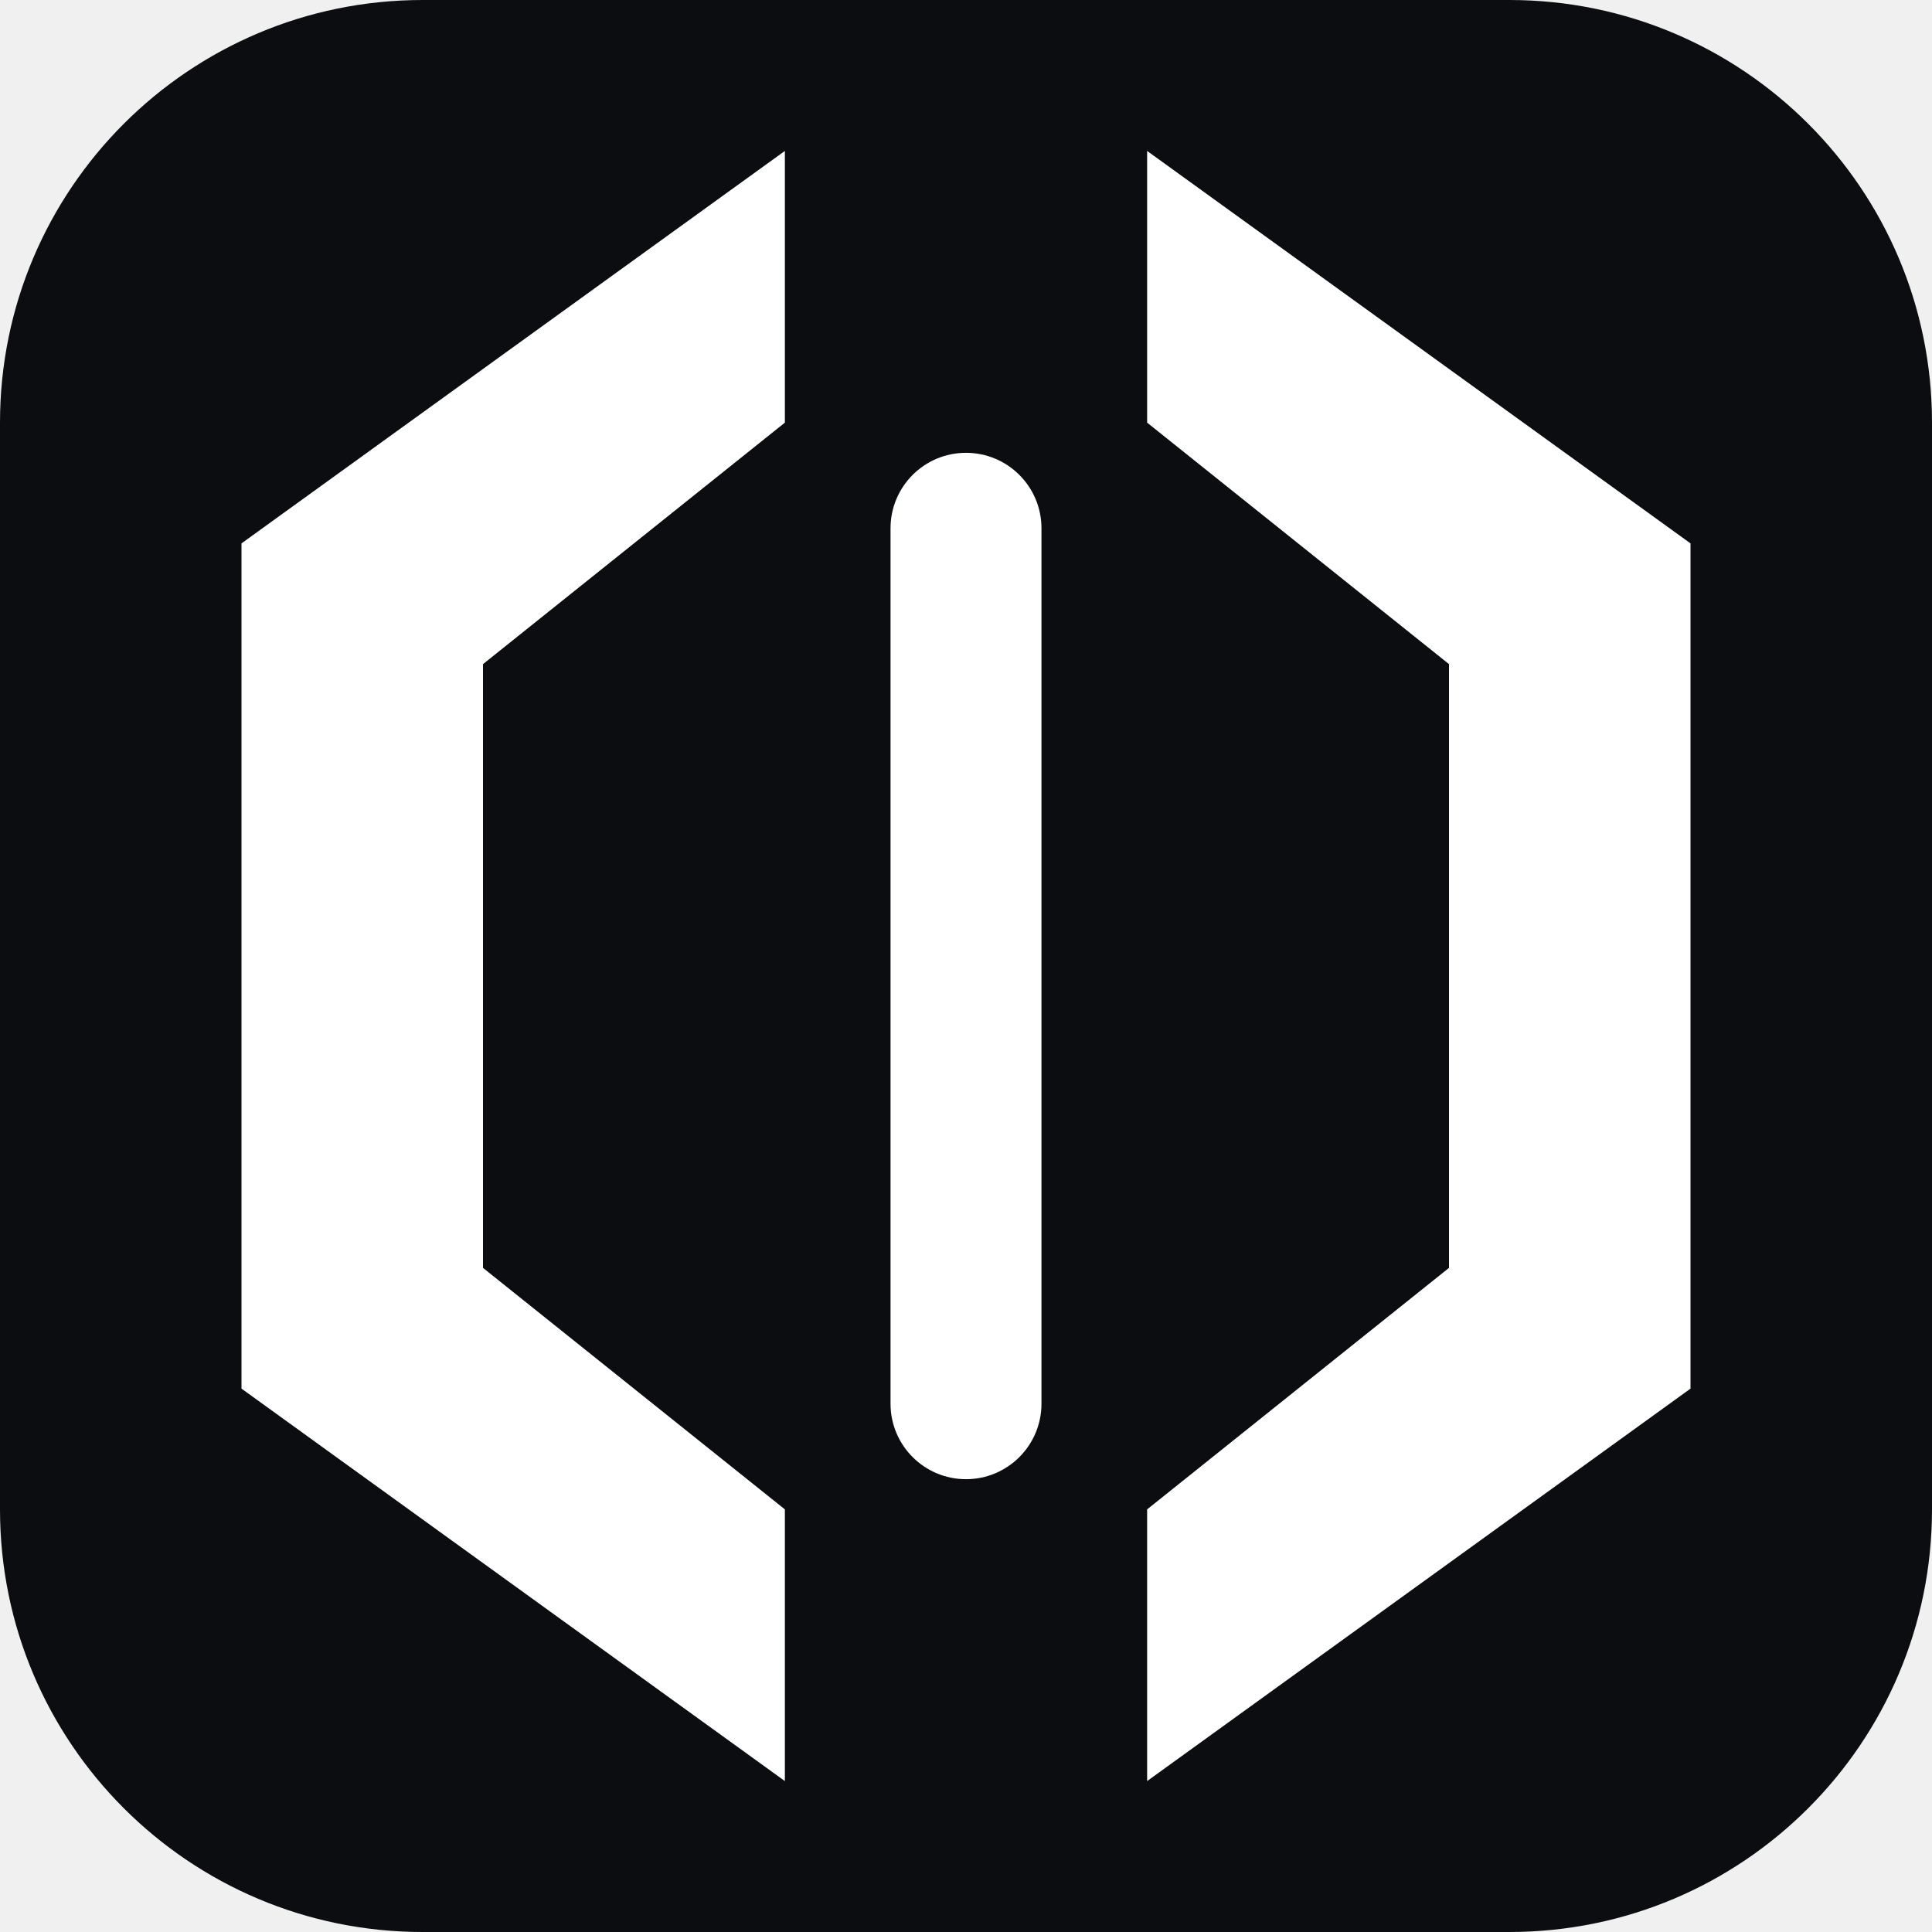
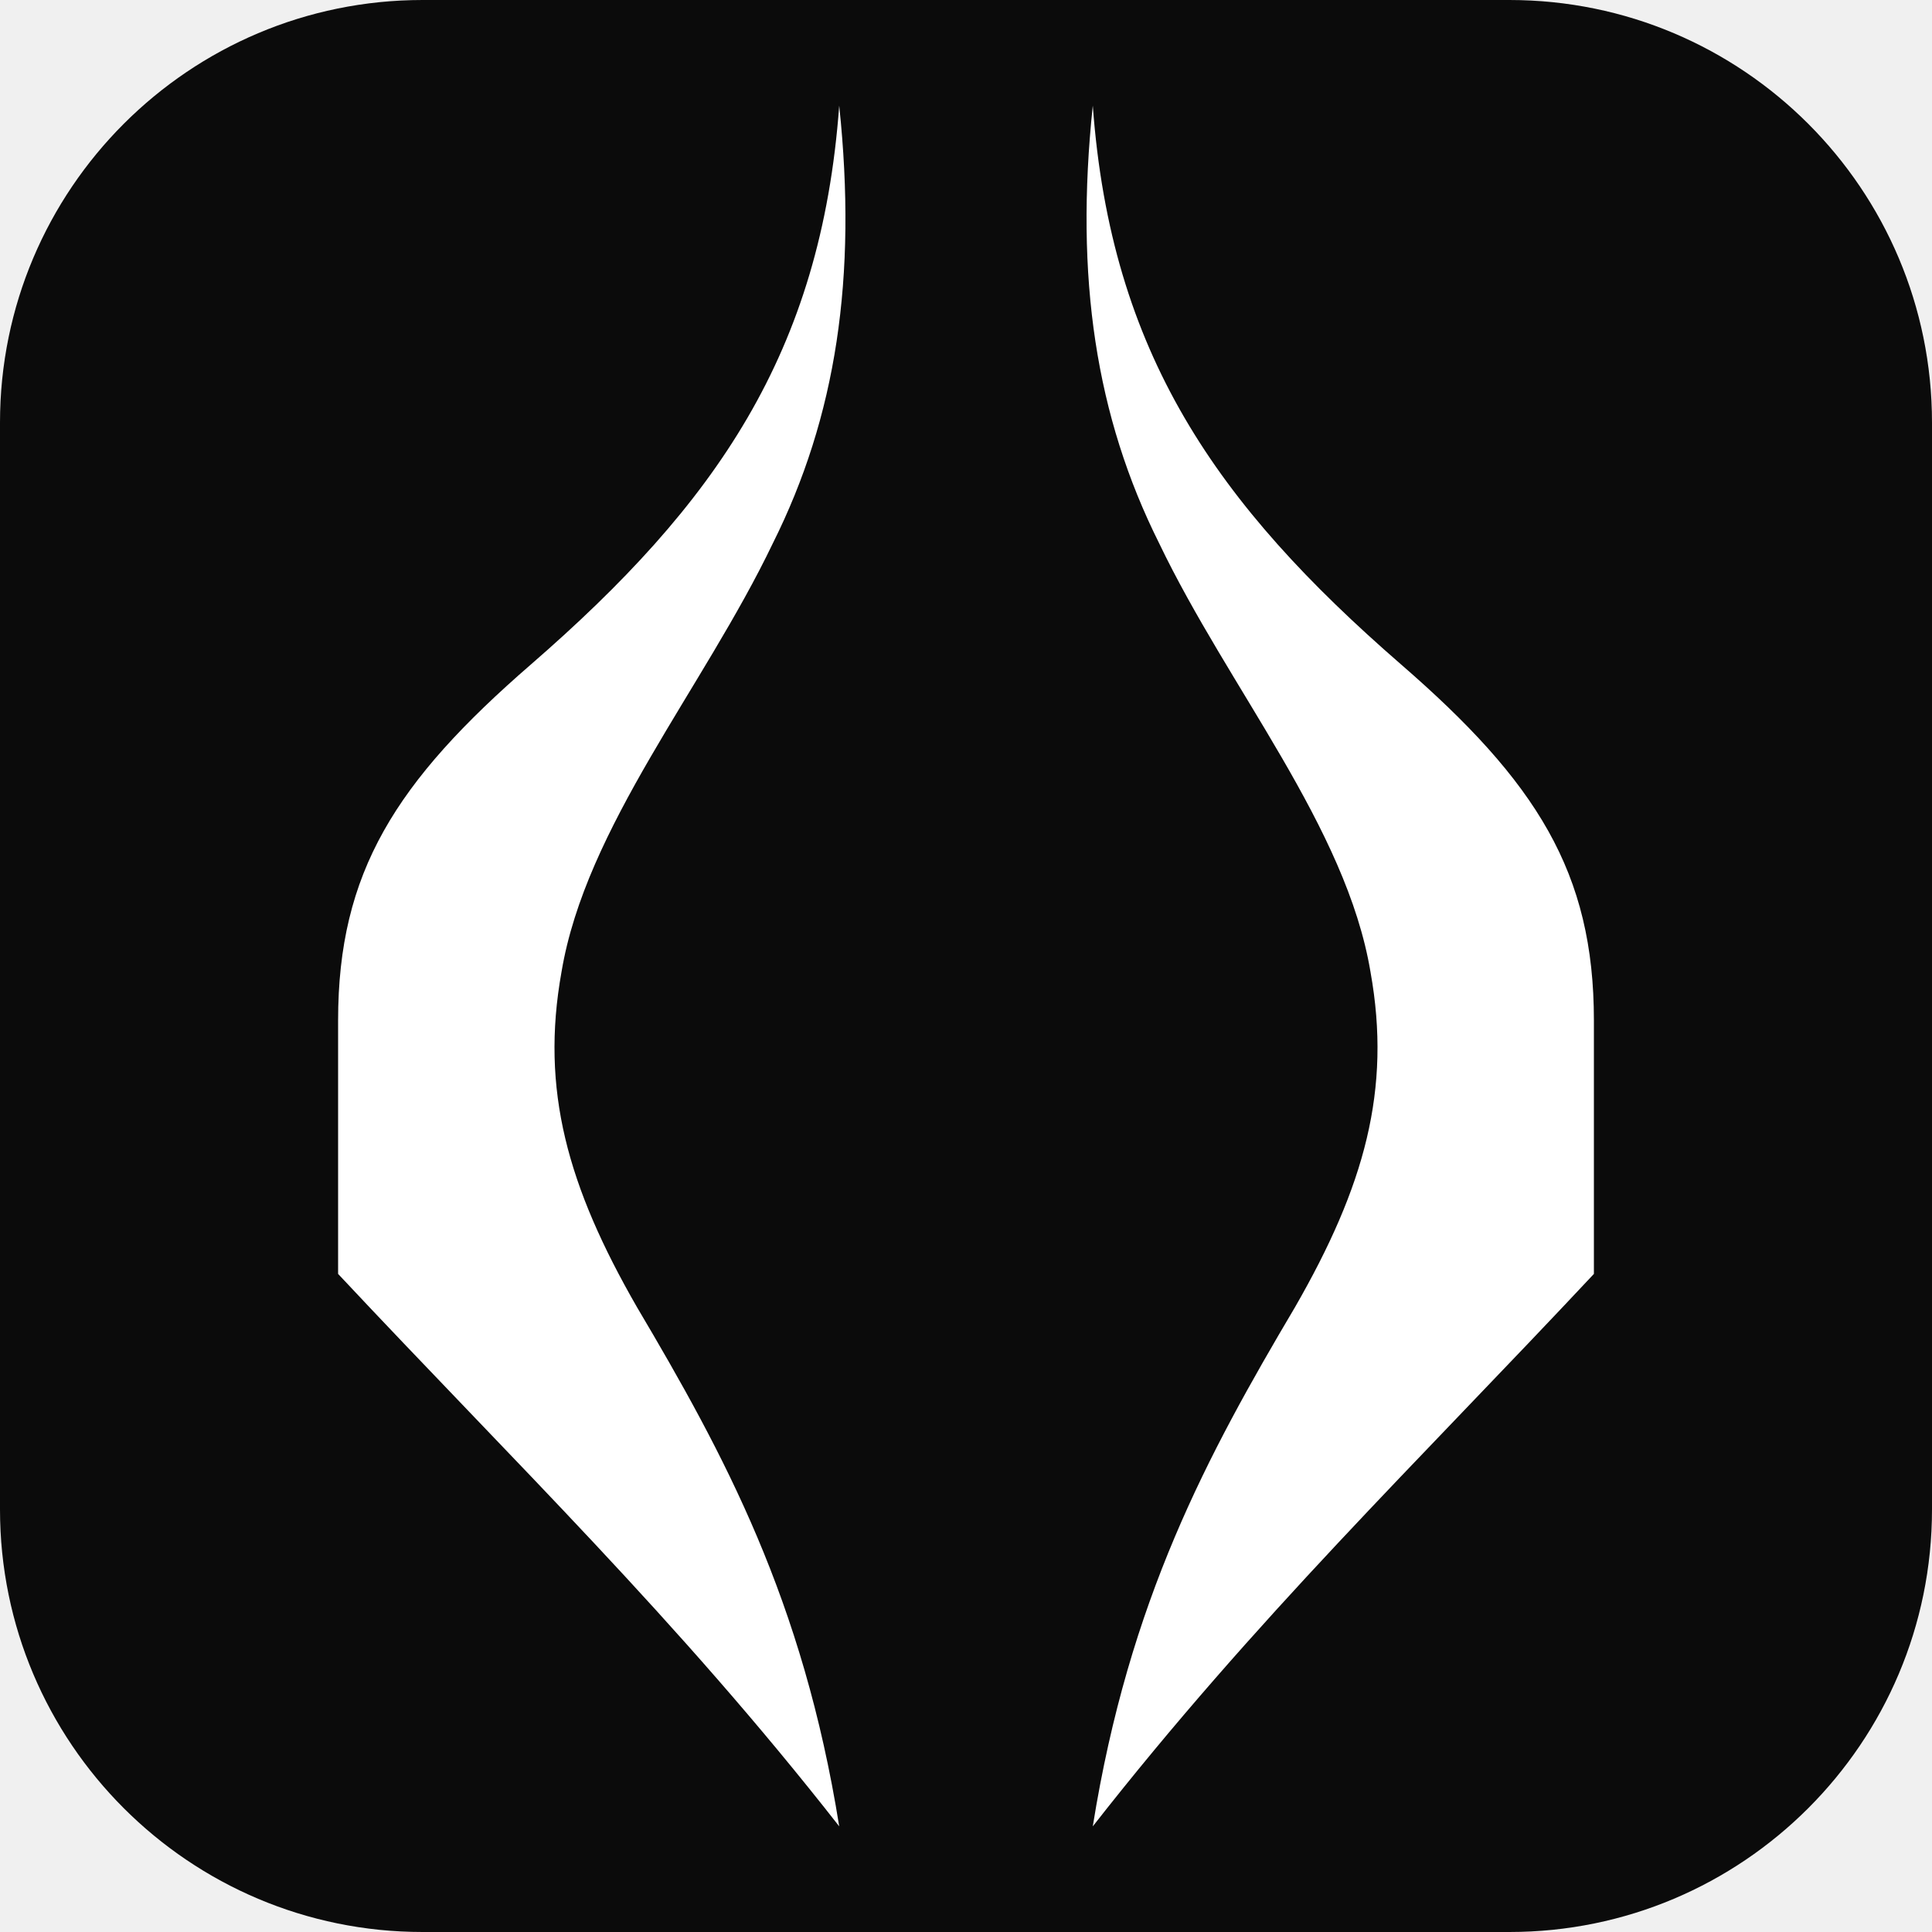
<svg xmlns="http://www.w3.org/2000/svg" viewBox="0 0 64 64">
-   <rect width="64" height="64" rx="14" fill="#0b0d10" />
-   <path d="M26 5 8 18v28l18 13v-9l-10-8V22l10-8V5Z" fill="#fff" />
-   <path d="m38 5 18 13v28L38 59v-9l10-8V22l-10-8V5Z" fill="#fff" />
-   <rect x="29.5" y="15" width="5" height="34" rx="2.5" fill="#fff" />
+   <rect width="64" height="64" rx="14" fill="#0b0b0b" />
+   <path d="M27.8 3.5c-.6 8.2-4.1 13.2-10.2 18.5-4.5 3.9-6.4 6.9-6.4 11.8v8.4c5.9 6.3 11.2 11.4 16.6 18.3-1.2-7.5-3.8-12.3-6.7-17.2-2.3-4-3.2-7.2-2.5-11.1.8-4.8 4.7-9.4 7-14.2 2.1-4.2 2.8-8.8 2.2-14.5Z" fill="#fff" />
+   <path d="M36.2 3.5c.6 8.2 4.1 13.2 10.2 18.5 4.5 3.9 6.4 6.9 6.4 11.8v8.4c-5.9 6.3-11.2 11.4-16.6 18.3 1.2-7.5 3.8-12.3 6.7-17.2 2.3-4 3.2-7.2 2.5-11.1-.8-4.8-4.7-9.4-7-14.2-2.1-4.2-2.8-8.8-2.2-14.5Z" fill="#fff" />
</svg>
